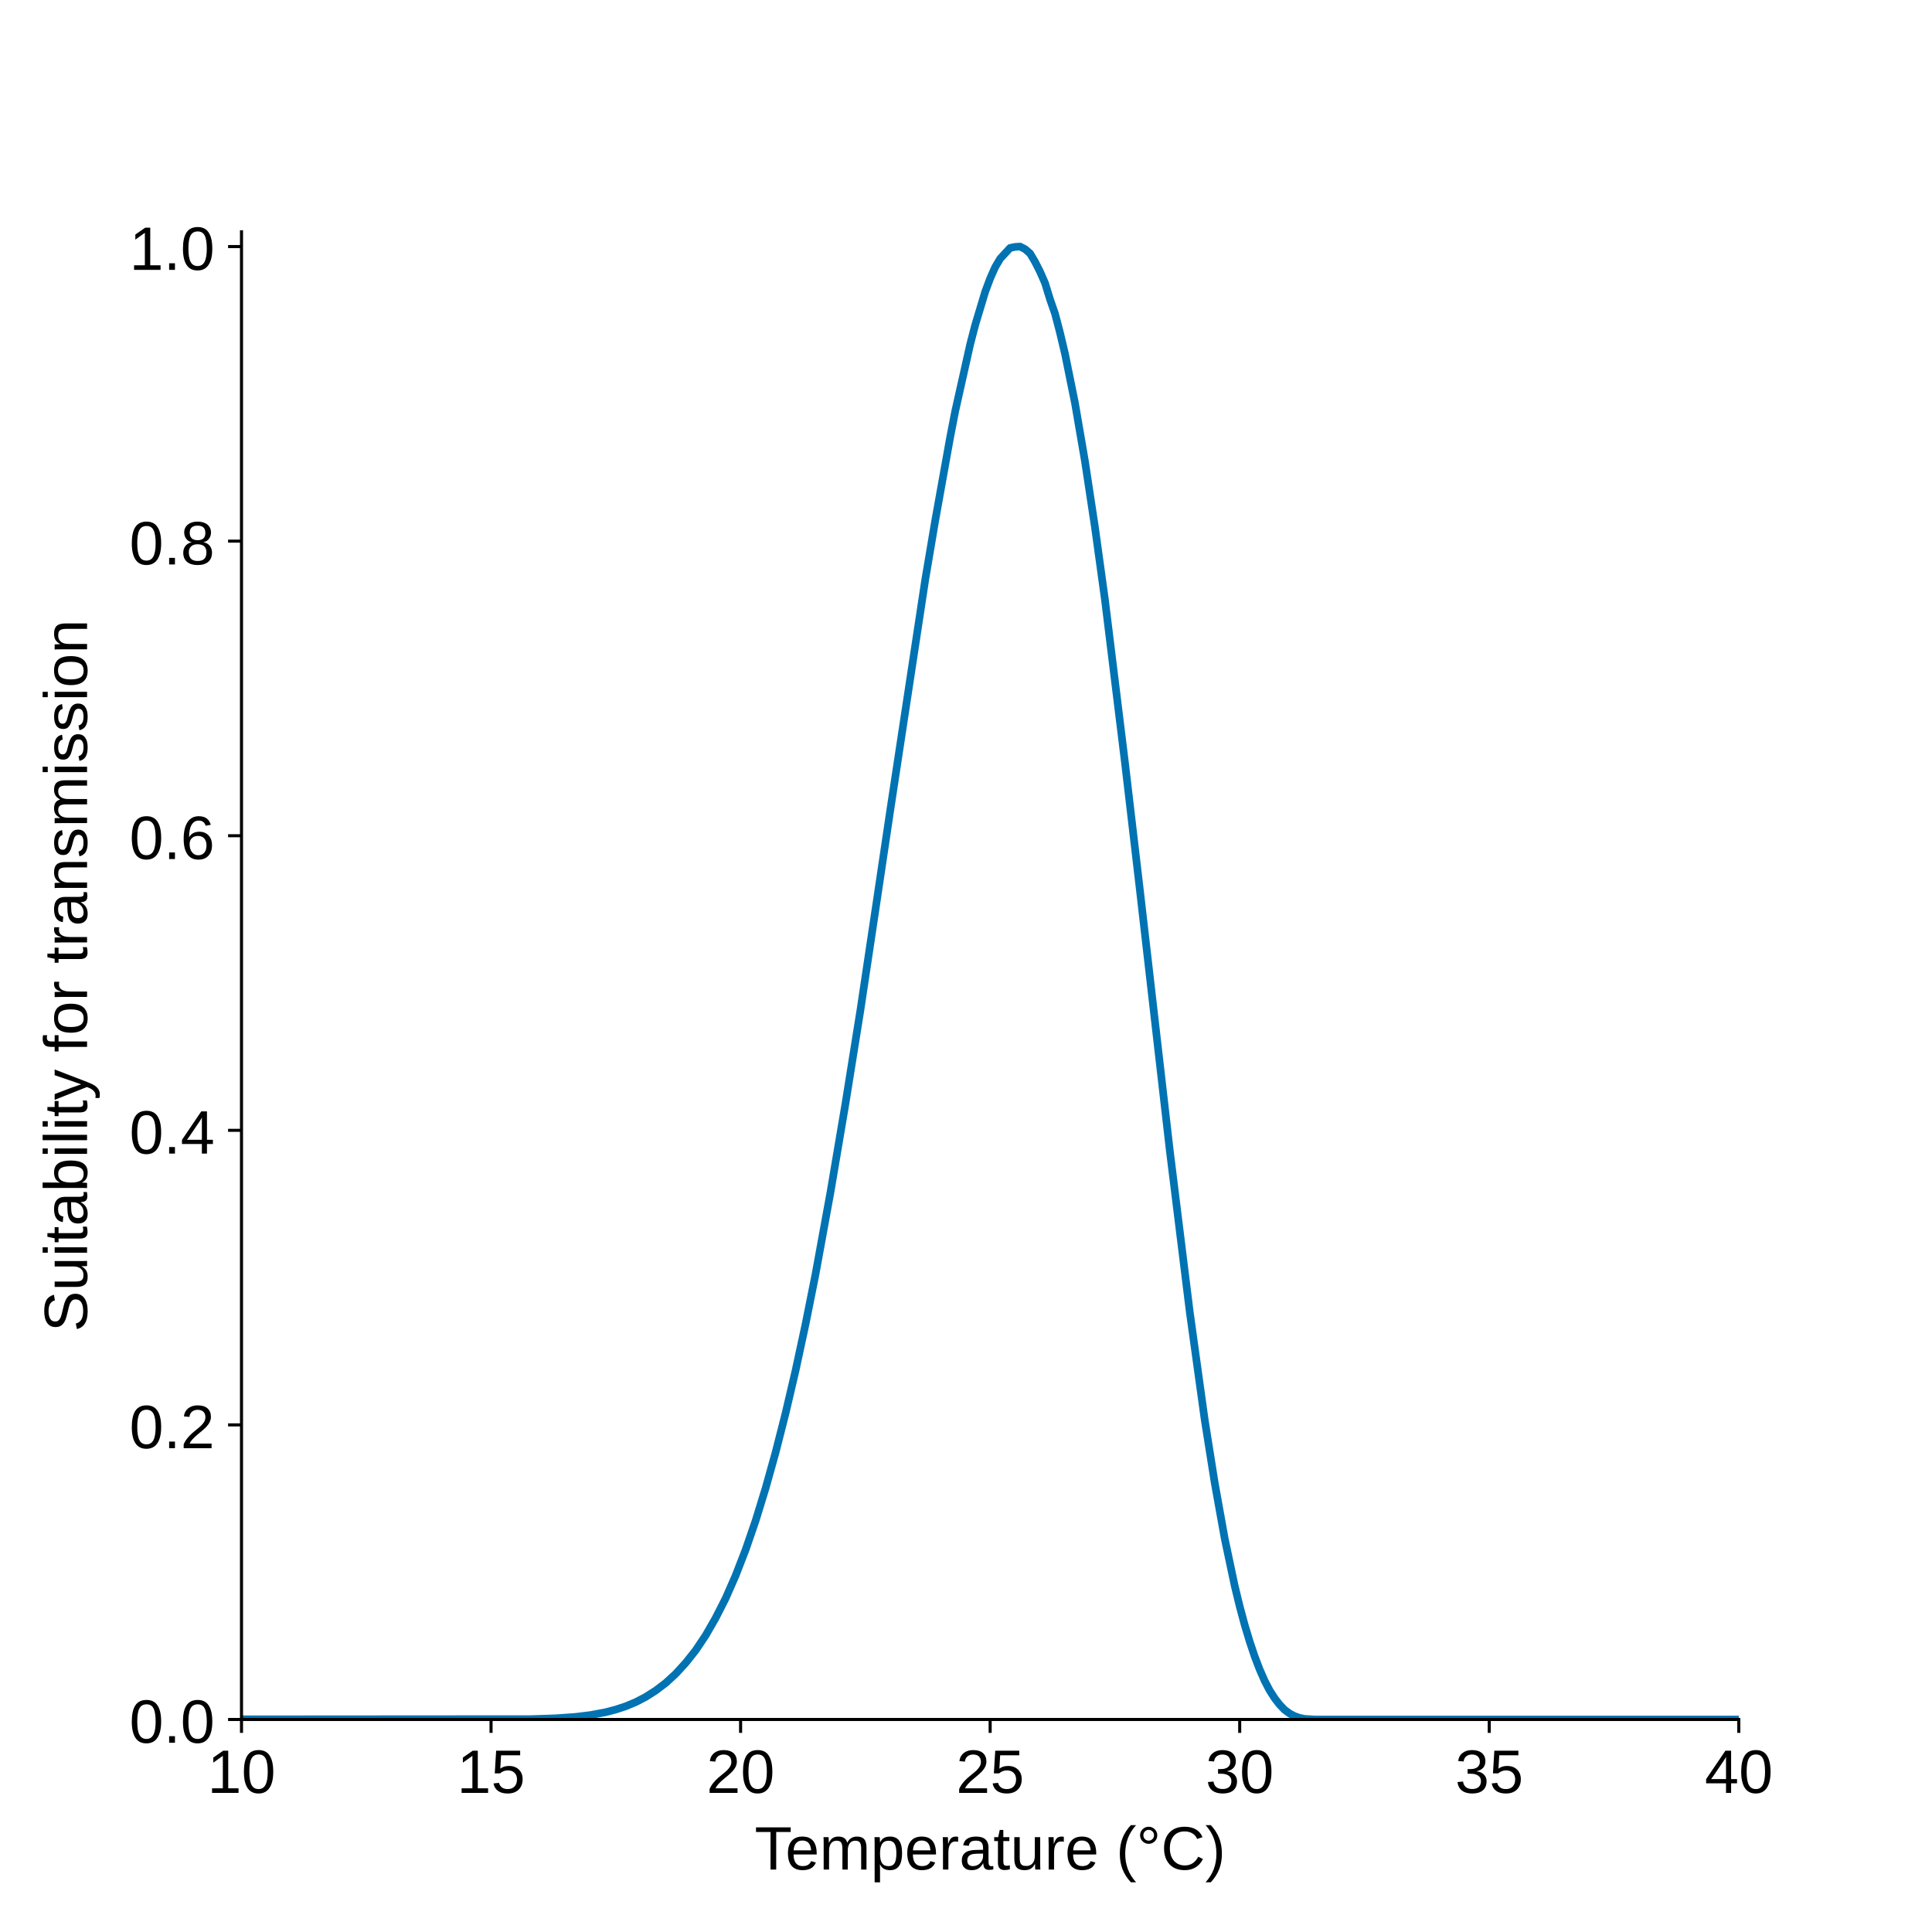
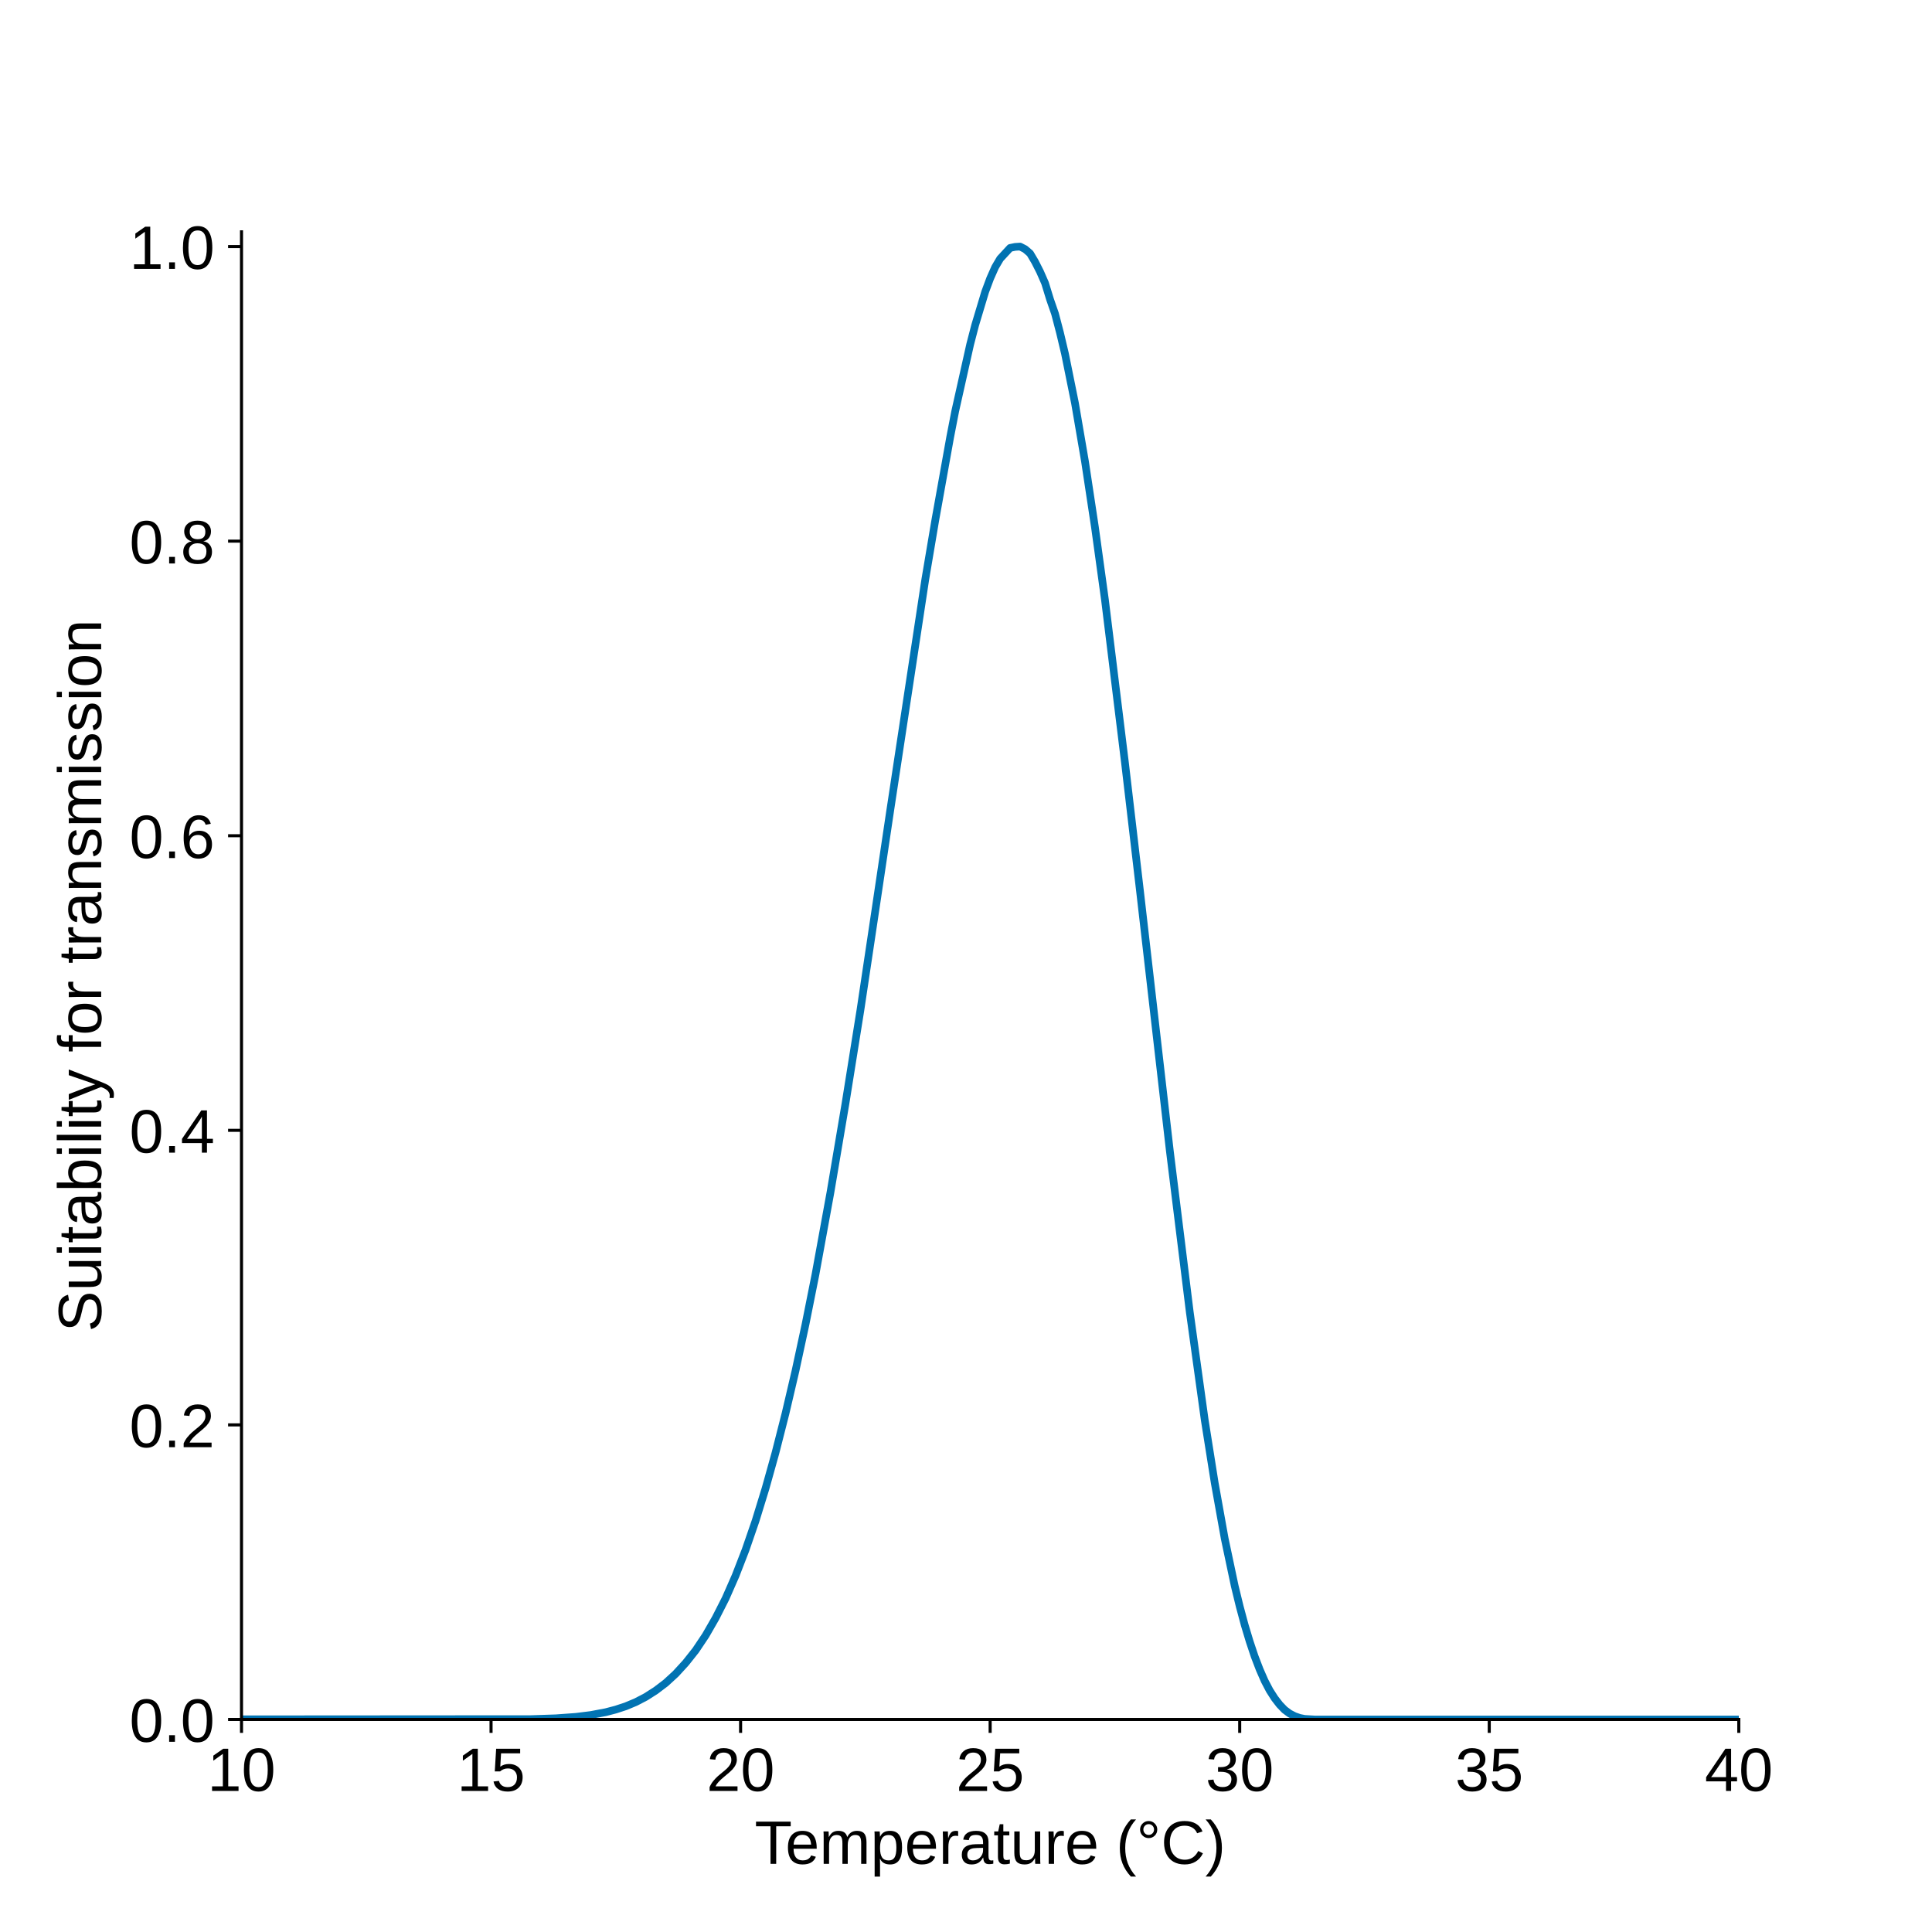
<svg xmlns="http://www.w3.org/2000/svg" xmlns:xlink="http://www.w3.org/1999/xlink" width="504pt" height="504pt" viewBox="0 0 504 504" version="1.1">
  <defs>
    <style type="text/css">*{stroke-linejoin: round; stroke-linecap: butt}</style>
  </defs>
  <g id="figure_1">
    <g id="patch_1">
      <path d="M 0 504  L 504 504  L 504 0  L 0 0  L 0 504  z " style="fill: none" />
    </g>
    <g id="axes_1">
      <g id="patch_2">
        <path d="M 63 448.56  L 453.6 448.56  L 453.6 60.48  L 63 60.48  L 63 448.56  z " style="fill: none" />
      </g>
      <g id="matplotlib.axis_1">
        <g id="xtick_1">
          <g id="line2d_1">
            <defs>
-               <path id="m4f815c039c" d="M 0 0  L 0 3.5  " style="stroke: #000000; stroke-width: 0.8" />
+               <path id="m63b3281cdb" d="M 0 0  L 0 3.5  " style="stroke: #000000; stroke-width: 0.8" />
            </defs>
            <g>
-               <use xlink:href="#m4f815c039c" x="63" y="448.56" style="stroke: #000000; stroke-width: 0.8" />
+               <use xlink:href="#m63b3281cdb" x="63" y="448.56" style="stroke: #000000; stroke-width: 0.8" />
            </g>
          </g>
          <g id="text_1">
-             <text style="font-size: 16px; font-family: 'Arial', sans-serif; text-anchor: middle" x="63" y="467.716" transform="rotate(-0 63 467.7163)">10</text>
+             <text style="font-size: 16px; font-family: 'Arial', sans-serif; text-anchor: middle" x="63" y="467.208" transform="rotate(-0 63 467.2084)">10</text>
          </g>
        </g>
        <g id="xtick_2">
          <g id="line2d_2">
            <g>
-               <use xlink:href="#m4f815c039c" x="128.1" y="448.56" style="stroke: #000000; stroke-width: 0.8" />
+               <use xlink:href="#m63b3281cdb" x="128.1" y="448.56" style="stroke: #000000; stroke-width: 0.8" />
            </g>
          </g>
          <g id="text_2">
-             <text style="font-size: 16px; font-family: 'Arial', sans-serif; text-anchor: middle" x="128.1" y="467.716" transform="rotate(-0 128.1 467.7163)">15</text>
+             <text style="font-size: 16px; font-family: 'Arial', sans-serif; text-anchor: middle" x="128.1" y="467.208" transform="rotate(-0 128.1 467.2084)">15</text>
          </g>
        </g>
        <g id="xtick_3">
          <g id="line2d_3">
            <g>
-               <use xlink:href="#m4f815c039c" x="193.2" y="448.56" style="stroke: #000000; stroke-width: 0.8" />
+               <use xlink:href="#m63b3281cdb" x="193.2" y="448.56" style="stroke: #000000; stroke-width: 0.8" />
            </g>
          </g>
          <g id="text_3">
-             <text style="font-size: 16px; font-family: 'Arial', sans-serif; text-anchor: middle" x="193.2" y="467.716" transform="rotate(-0 193.2 467.7163)">20</text>
+             <text style="font-size: 16px; font-family: 'Arial', sans-serif; text-anchor: middle" x="193.2" y="467.208" transform="rotate(-0 193.2 467.2084)">20</text>
          </g>
        </g>
        <g id="xtick_4">
          <g id="line2d_4">
            <g>
-               <use xlink:href="#m4f815c039c" x="258.3" y="448.56" style="stroke: #000000; stroke-width: 0.8" />
+               <use xlink:href="#m63b3281cdb" x="258.3" y="448.56" style="stroke: #000000; stroke-width: 0.8" />
            </g>
          </g>
          <g id="text_4">
-             <text style="font-size: 16px; font-family: 'Arial', sans-serif; text-anchor: middle" x="258.3" y="467.716" transform="rotate(-0 258.3 467.7163)">25</text>
+             <text style="font-size: 16px; font-family: 'Arial', sans-serif; text-anchor: middle" x="258.3" y="467.208" transform="rotate(-0 258.3 467.2084)">25</text>
          </g>
        </g>
        <g id="xtick_5">
          <g id="line2d_5">
            <g>
-               <use xlink:href="#m4f815c039c" x="323.4" y="448.56" style="stroke: #000000; stroke-width: 0.8" />
+               <use xlink:href="#m63b3281cdb" x="323.4" y="448.56" style="stroke: #000000; stroke-width: 0.8" />
            </g>
          </g>
          <g id="text_5">
-             <text style="font-size: 16px; font-family: 'Arial', sans-serif; text-anchor: middle" x="323.4" y="467.716" transform="rotate(-0 323.4 467.7163)">30</text>
+             <text style="font-size: 16px; font-family: 'Arial', sans-serif; text-anchor: middle" x="323.4" y="467.208" transform="rotate(-0 323.4 467.2084)">30</text>
          </g>
        </g>
        <g id="xtick_6">
          <g id="line2d_6">
            <g>
-               <use xlink:href="#m4f815c039c" x="388.5" y="448.56" style="stroke: #000000; stroke-width: 0.8" />
+               <use xlink:href="#m63b3281cdb" x="388.5" y="448.56" style="stroke: #000000; stroke-width: 0.8" />
            </g>
          </g>
          <g id="text_6">
-             <text style="font-size: 16px; font-family: 'Arial', sans-serif; text-anchor: middle" x="388.5" y="467.716" transform="rotate(-0 388.5 467.7163)">35</text>
+             <text style="font-size: 16px; font-family: 'Arial', sans-serif; text-anchor: middle" x="388.5" y="467.208" transform="rotate(-0 388.5 467.2084)">35</text>
          </g>
        </g>
        <g id="xtick_7">
          <g id="line2d_7">
            <g>
-               <use xlink:href="#m4f815c039c" x="453.6" y="448.56" style="stroke: #000000; stroke-width: 0.8" />
+               <use xlink:href="#m63b3281cdb" x="453.6" y="448.56" style="stroke: #000000; stroke-width: 0.8" />
            </g>
          </g>
          <g id="text_7">
-             <text style="font-size: 16px; font-family: 'Arial', sans-serif; text-anchor: middle" x="453.6" y="467.716" transform="rotate(-0 453.6 467.7163)">40</text>
+             <text style="font-size: 16px; font-family: 'Arial', sans-serif; text-anchor: middle" x="453.6" y="467.208" transform="rotate(-0 453.6 467.2084)">40</text>
          </g>
        </g>
        <g id="text_8">
-           <text style="font-size: 16px; font-family: 'Arial', sans-serif; text-anchor: middle" x="258.3" y="487.716" transform="rotate(-0 258.3 487.7163)">Temperature (°C)</text>
+           <text style="font-size: 16px; font-family: 'Arial', sans-serif; text-anchor: middle" x="258.3" y="486.224" transform="rotate(-0 258.3 486.2241)">Temperature (°C)</text>
        </g>
      </g>
      <g id="matplotlib.axis_2">
        <g id="ytick_1">
          <g id="line2d_8">
            <defs>
-               <path id="mfa5c47ebcf" d="M 0 0  L -3.5 0  " style="stroke: #000000; stroke-width: 0.8" />
+               <path id="m7c70850506" d="M 0 0  L -3.5 0  " style="stroke: #000000; stroke-width: 0.8" />
            </defs>
            <g>
-               <use xlink:href="#mfa5c47ebcf" x="63" y="448.56" style="stroke: #000000; stroke-width: 0.8" />
+               <use xlink:href="#m7c70850506" x="63" y="448.56" style="stroke: #000000; stroke-width: 0.8" />
            </g>
          </g>
          <g id="text_9">
-             <text style="font-size: 16px; font-family: 'Arial', sans-serif; text-anchor: end" x="56" y="454.638" transform="rotate(-0 56 454.6381)">0.0</text>
+             <text style="font-size: 16px; font-family: 'Arial', sans-serif; text-anchor: end" x="56" y="454.384" transform="rotate(-0 56 454.3842)">0.0</text>
          </g>
        </g>
        <g id="ytick_2">
          <g id="line2d_9">
            <g>
-               <use xlink:href="#mfa5c47ebcf" x="63" y="371.712" style="stroke: #000000; stroke-width: 0.8" />
+               <use xlink:href="#m7c70850506" x="63" y="371.712" style="stroke: #000000; stroke-width: 0.8" />
            </g>
          </g>
          <g id="text_10">
-             <text style="font-size: 16px; font-family: 'Arial', sans-serif; text-anchor: end" x="56" y="377.791" transform="rotate(-0 56 377.7906)">0.2</text>
+             <text style="font-size: 16px; font-family: 'Arial', sans-serif; text-anchor: end" x="56" y="377.537" transform="rotate(-0 56 377.5367)">0.2</text>
          </g>
        </g>
        <g id="ytick_3">
          <g id="line2d_10">
            <g>
-               <use xlink:href="#mfa5c47ebcf" x="63" y="294.865" style="stroke: #000000; stroke-width: 0.8" />
+               <use xlink:href="#m7c70850506" x="63" y="294.865" style="stroke: #000000; stroke-width: 0.8" />
            </g>
          </g>
          <g id="text_11">
-             <text style="font-size: 16px; font-family: 'Arial', sans-serif; text-anchor: end" x="56" y="300.943" transform="rotate(-0 56 300.9431)">0.4</text>
+             <text style="font-size: 16px; font-family: 'Arial', sans-serif; text-anchor: end" x="56" y="300.689" transform="rotate(-0 56 300.6892)">0.4</text>
          </g>
        </g>
        <g id="ytick_4">
          <g id="line2d_11">
            <g>
-               <use xlink:href="#mfa5c47ebcf" x="63" y="218.017" style="stroke: #000000; stroke-width: 0.8" />
+               <use xlink:href="#m7c70850506" x="63" y="218.017" style="stroke: #000000; stroke-width: 0.8" />
            </g>
          </g>
          <g id="text_12">
-             <text style="font-size: 16px; font-family: 'Arial', sans-serif; text-anchor: end" x="56" y="224.096" transform="rotate(-0 56 224.0956)">0.6</text>
+             <text style="font-size: 16px; font-family: 'Arial', sans-serif; text-anchor: end" x="56" y="223.842" transform="rotate(-0 56 223.8416)">0.6</text>
          </g>
        </g>
        <g id="ytick_5">
          <g id="line2d_12">
            <g>
-               <use xlink:href="#mfa5c47ebcf" x="63" y="141.17" style="stroke: #000000; stroke-width: 0.8" />
+               <use xlink:href="#m7c70850506" x="63" y="141.17" style="stroke: #000000; stroke-width: 0.8" />
            </g>
          </g>
          <g id="text_13">
-             <text style="font-size: 16px; font-family: 'Arial', sans-serif; text-anchor: end" x="56" y="147.248" transform="rotate(-0 56 147.248)">0.8</text>
+             <text style="font-size: 16px; font-family: 'Arial', sans-serif; text-anchor: end" x="56" y="146.994" transform="rotate(-0 56 146.9941)">0.8</text>
          </g>
        </g>
        <g id="ytick_6">
          <g id="line2d_13">
            <g>
-               <use xlink:href="#mfa5c47ebcf" x="63" y="64.322" style="stroke: #000000; stroke-width: 0.8" />
+               <use xlink:href="#m7c70850506" x="63" y="64.322" style="stroke: #000000; stroke-width: 0.8" />
            </g>
          </g>
          <g id="text_14">
-             <text style="font-size: 16px; font-family: 'Arial', sans-serif; text-anchor: end" x="56" y="70.401" transform="rotate(-0 56 70.4005)">1.0</text>
+             <text style="font-size: 16px; font-family: 'Arial', sans-serif; text-anchor: end" x="56" y="70.147" transform="rotate(-0 56 70.1466)">1.0</text>
          </g>
        </g>
        <g id="text_15">
-           <text style="font-size: 16px; font-family: 'Arial', sans-serif; text-anchor: middle" x="22.711" y="254.52" transform="rotate(-90 22.71125 254.52)">Suitability for transmission</text>
+           <text style="font-size: 16px; font-family: 'Arial', sans-serif; text-anchor: middle" x="26.392" y="254.52" transform="rotate(-90 26.3925 254.52)">Suitability for transmission</text>
        </g>
      </g>
      <g id="line2d_14">
-         <path d="M -1 448.56  L 138.516 448.465  L 145.026 448.25  L 150.234 447.874  L 154.14 447.389  L 158.046 446.652  L 160.65 445.968  L 163.254 445.111  L 165.858 444.023  L 168.462 442.667  L 171.066 441.006  L 173.67 439.033  L 176.274 436.639  L 178.878 433.795  L 181.482 430.512  L 184.086 426.622  L 186.69 422.085  L 189.294 416.96  L 191.898 411.024  L 194.502 404.302  L 197.106 396.741  L 199.71 388.271  L 202.314 378.943  L 204.918 368.72  L 207.522 357.598  L 210.126 345.511  L 212.73 332.481  L 216.636 311.072  L 220.542 287.983  L 224.448 263.566  L 228.354 237.484  L 232.26 211.244  L 241.374 151.178  L 243.978 135.752  L 247.884 113.981  L 249.186 107.272  L 253.092 89.814  L 254.394 84.806  L 256.998 76.136  L 258.3 72.644  L 259.602 69.708  L 260.904 67.495  L 263.508 64.675  L 264.81 64.406  L 266.112 64.322  L 267.414 64.991  L 268.716 66.112  L 270.018 68.315  L 271.32 70.881  L 272.622 73.852  L 273.924 78.096  L 275.226 81.841  L 276.528 86.823  L 277.83 92.312  L 280.434 105.181  L 283.038 120.357  L 285.642 137.557  L 288.246 156.449  L 293.454 198.826  L 297.36 232.174  L 305.172 300.21  L 310.38 342.314  L 314.286 370.488  L 316.89 386.891  L 319.494 401.389  L 322.098 413.706  L 323.4 419.056  L 324.702 423.903  L 326.004 428.223  L 327.306 432.115  L 328.608 435.51  L 329.91 438.482  L 331.212 440.972  L 332.514 443.007  L 333.816 444.691  L 335.118 446.042  L 336.42 447.005  L 337.722 447.68  L 339.024 448.142  L 340.326 448.405  L 342.93 448.559  L 441.882 448.56  L 505 448.56  L 505 448.56  " clip-path="url(#p816f282fd1)" style="fill: none; stroke: #0173b2; stroke-width: 2; stroke-linecap: square" />
+         <path d="M -1 448.56  L 138.516 448.465  L 145.026 448.25  L 150.234 447.874  L 154.14 447.389  L 158.046 446.652  L 160.65 445.968  L 163.254 445.111  L 165.858 444.023  L 168.462 442.667  L 171.066 441.006  L 173.67 439.033  L 176.274 436.639  L 178.878 433.795  L 181.482 430.512  L 184.086 426.622  L 186.69 422.085  L 189.294 416.96  L 191.898 411.024  L 194.502 404.302  L 197.106 396.741  L 199.71 388.271  L 202.314 378.943  L 204.918 368.72  L 207.522 357.598  L 210.126 345.511  L 212.73 332.481  L 216.636 311.072  L 220.542 287.983  L 224.448 263.566  L 228.354 237.484  L 232.26 211.244  L 241.374 151.178  L 243.978 135.752  L 247.884 113.981  L 249.186 107.272  L 253.092 89.814  L 254.394 84.806  L 256.998 76.136  L 258.3 72.644  L 259.602 69.708  L 260.904 67.495  L 263.508 64.675  L 264.81 64.406  L 266.112 64.322  L 267.414 64.991  L 268.716 66.112  L 270.018 68.315  L 271.32 70.881  L 272.622 73.852  L 273.924 78.096  L 275.226 81.841  L 276.528 86.823  L 277.83 92.312  L 280.434 105.181  L 283.038 120.357  L 285.642 137.557  L 288.246 156.449  L 293.454 198.826  L 297.36 232.174  L 305.172 300.21  L 310.38 342.314  L 314.286 370.488  L 316.89 386.891  L 319.494 401.389  L 322.098 413.706  L 323.4 419.056  L 324.702 423.903  L 326.004 428.223  L 327.306 432.115  L 328.608 435.51  L 329.91 438.482  L 331.212 440.972  L 332.514 443.007  L 333.816 444.691  L 335.118 446.042  L 336.42 447.005  L 337.722 447.68  L 339.024 448.142  L 340.326 448.405  L 342.93 448.559  L 441.882 448.56  L 505 448.56  L 505 448.56  " clip-path="url(#p73be24ab02)" style="fill: none; stroke: #0173b2; stroke-width: 2; stroke-linecap: square" />
      </g>
      <g id="patch_3">
        <path d="M 63 448.56  L 63 60.48  " style="fill: none; stroke: #000000; stroke-width: 0.8; stroke-linejoin: miter; stroke-linecap: square" />
      </g>
      <g id="patch_4">
        <path d="M 63 448.56  L 453.6 448.56  " style="fill: none; stroke: #000000; stroke-width: 0.8; stroke-linejoin: miter; stroke-linecap: square" />
      </g>
    </g>
  </g>
  <defs>
-     <clipPath id="p816f282fd1">
+     <clipPath id="p73be24ab02">
      <rect x="63" y="60.48" width="390.6" height="388.08" />
    </clipPath>
  </defs>
</svg>
